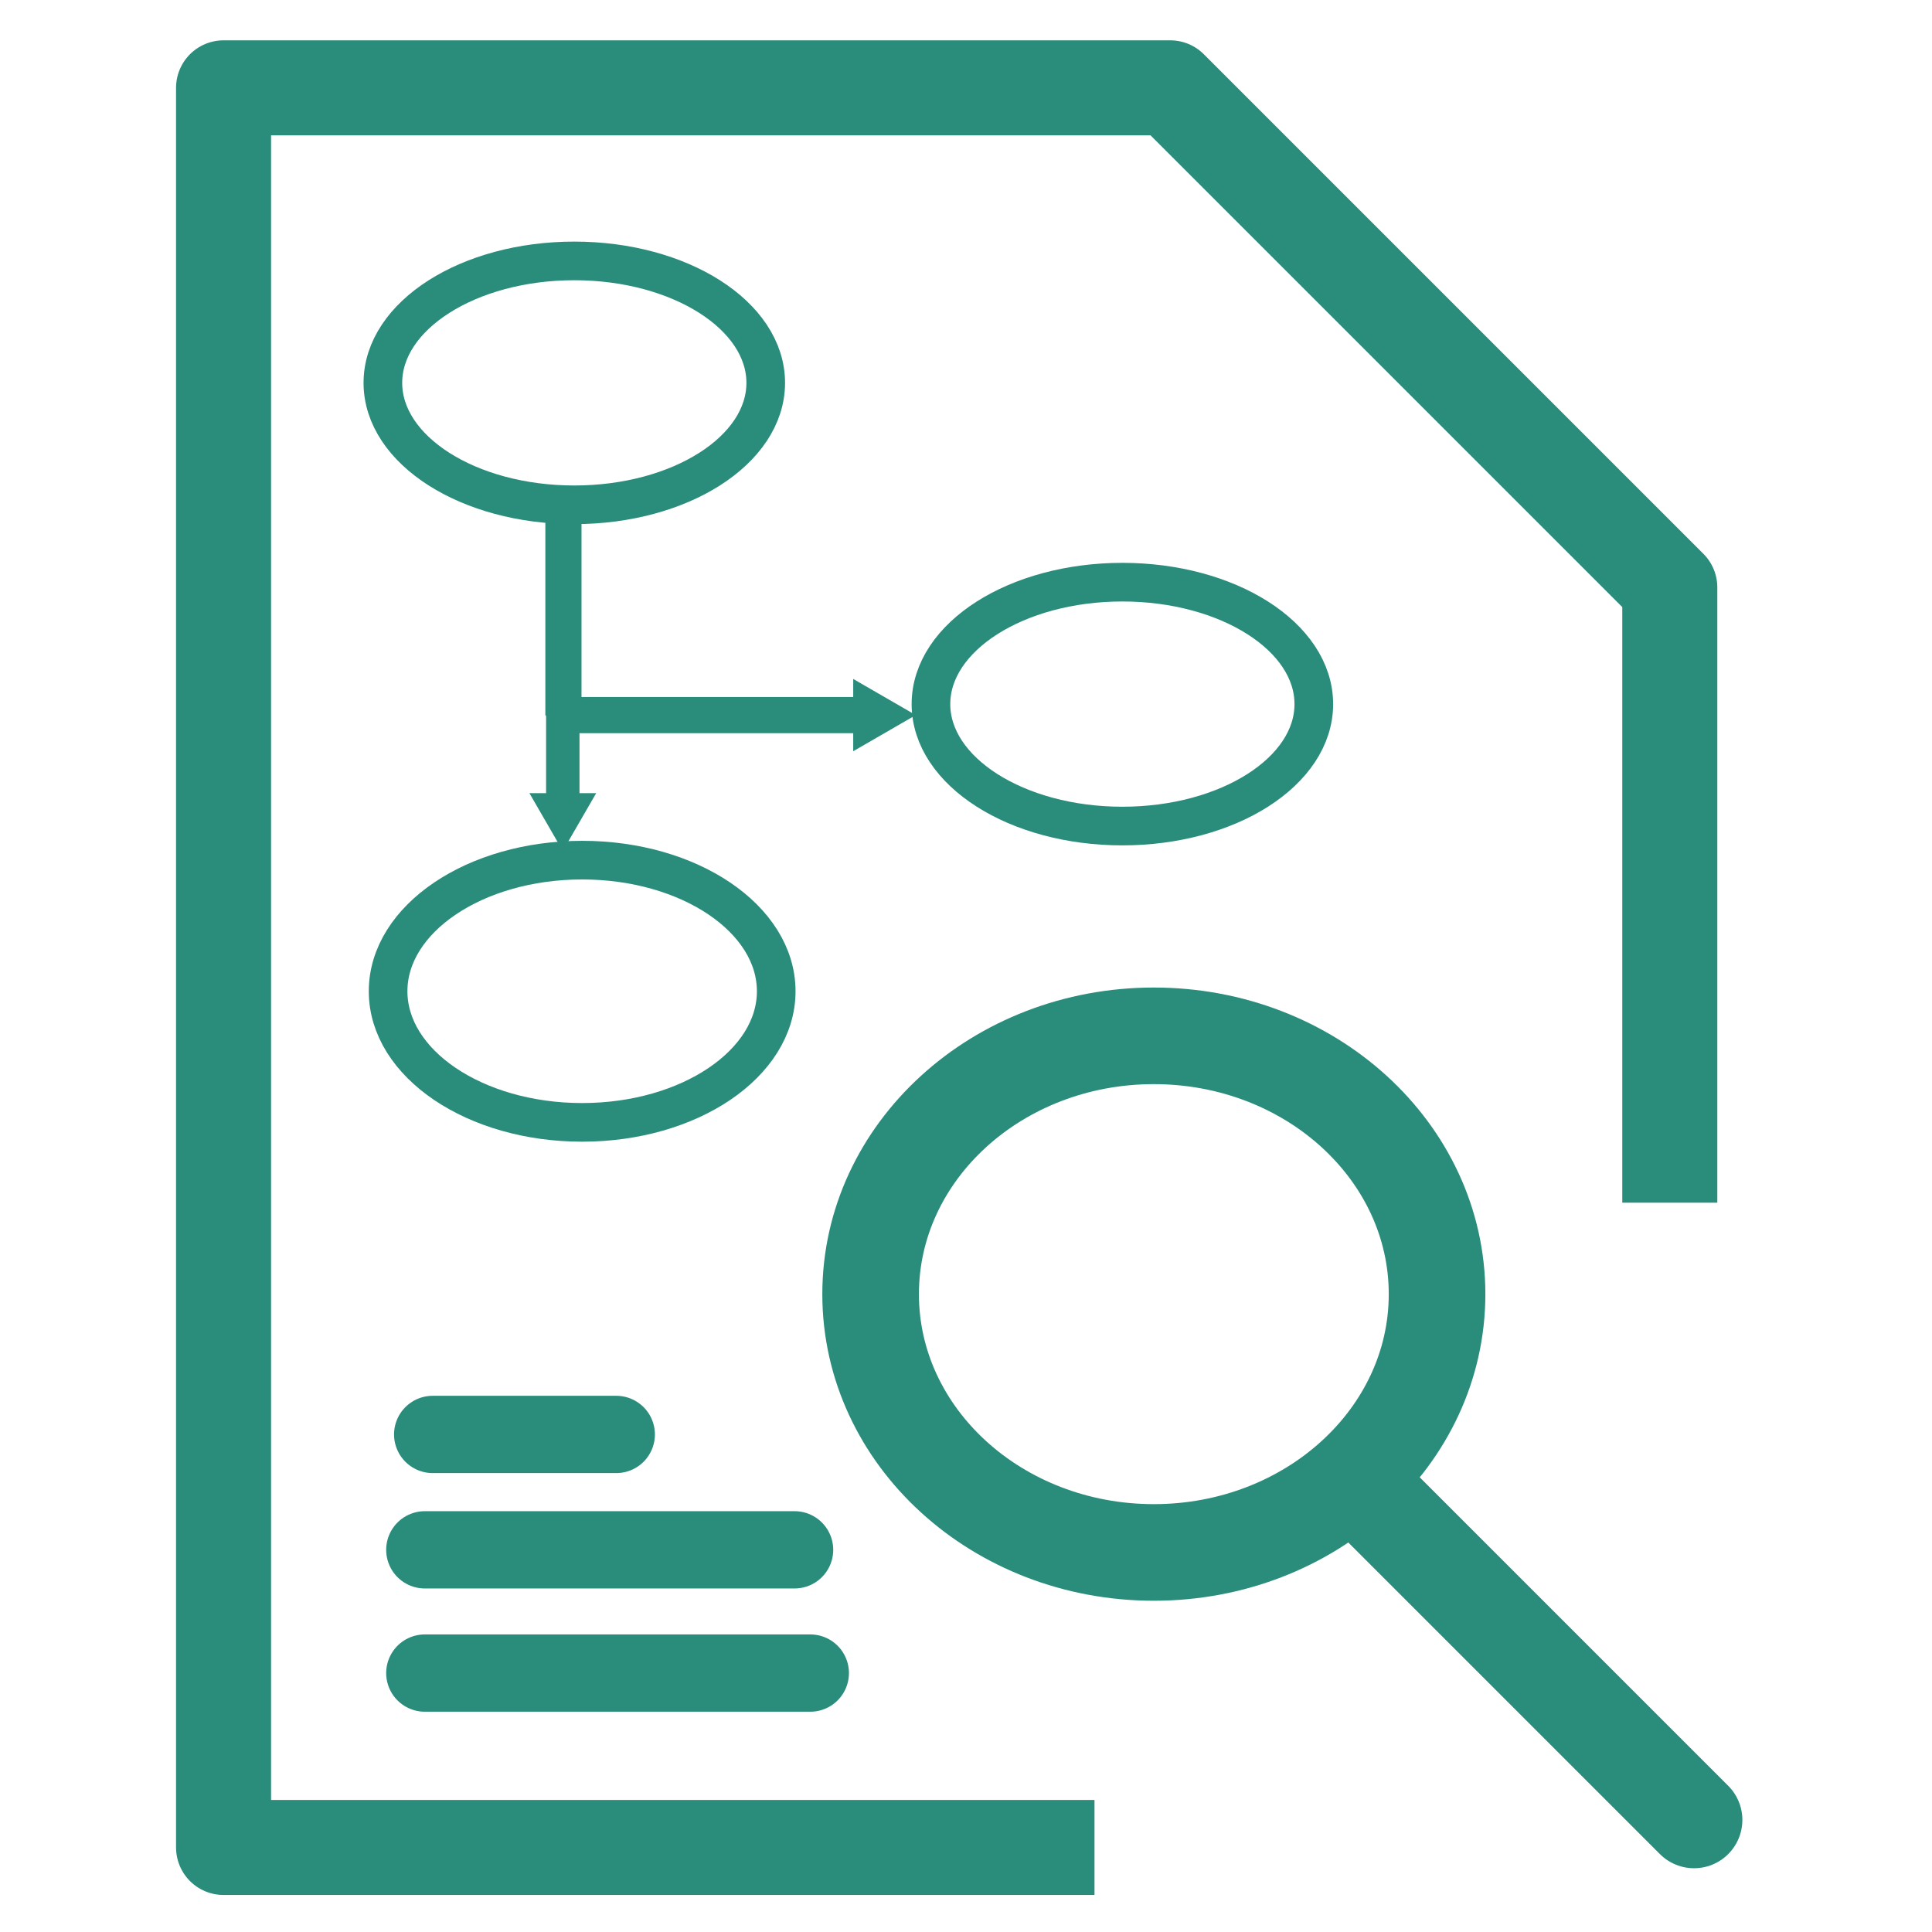
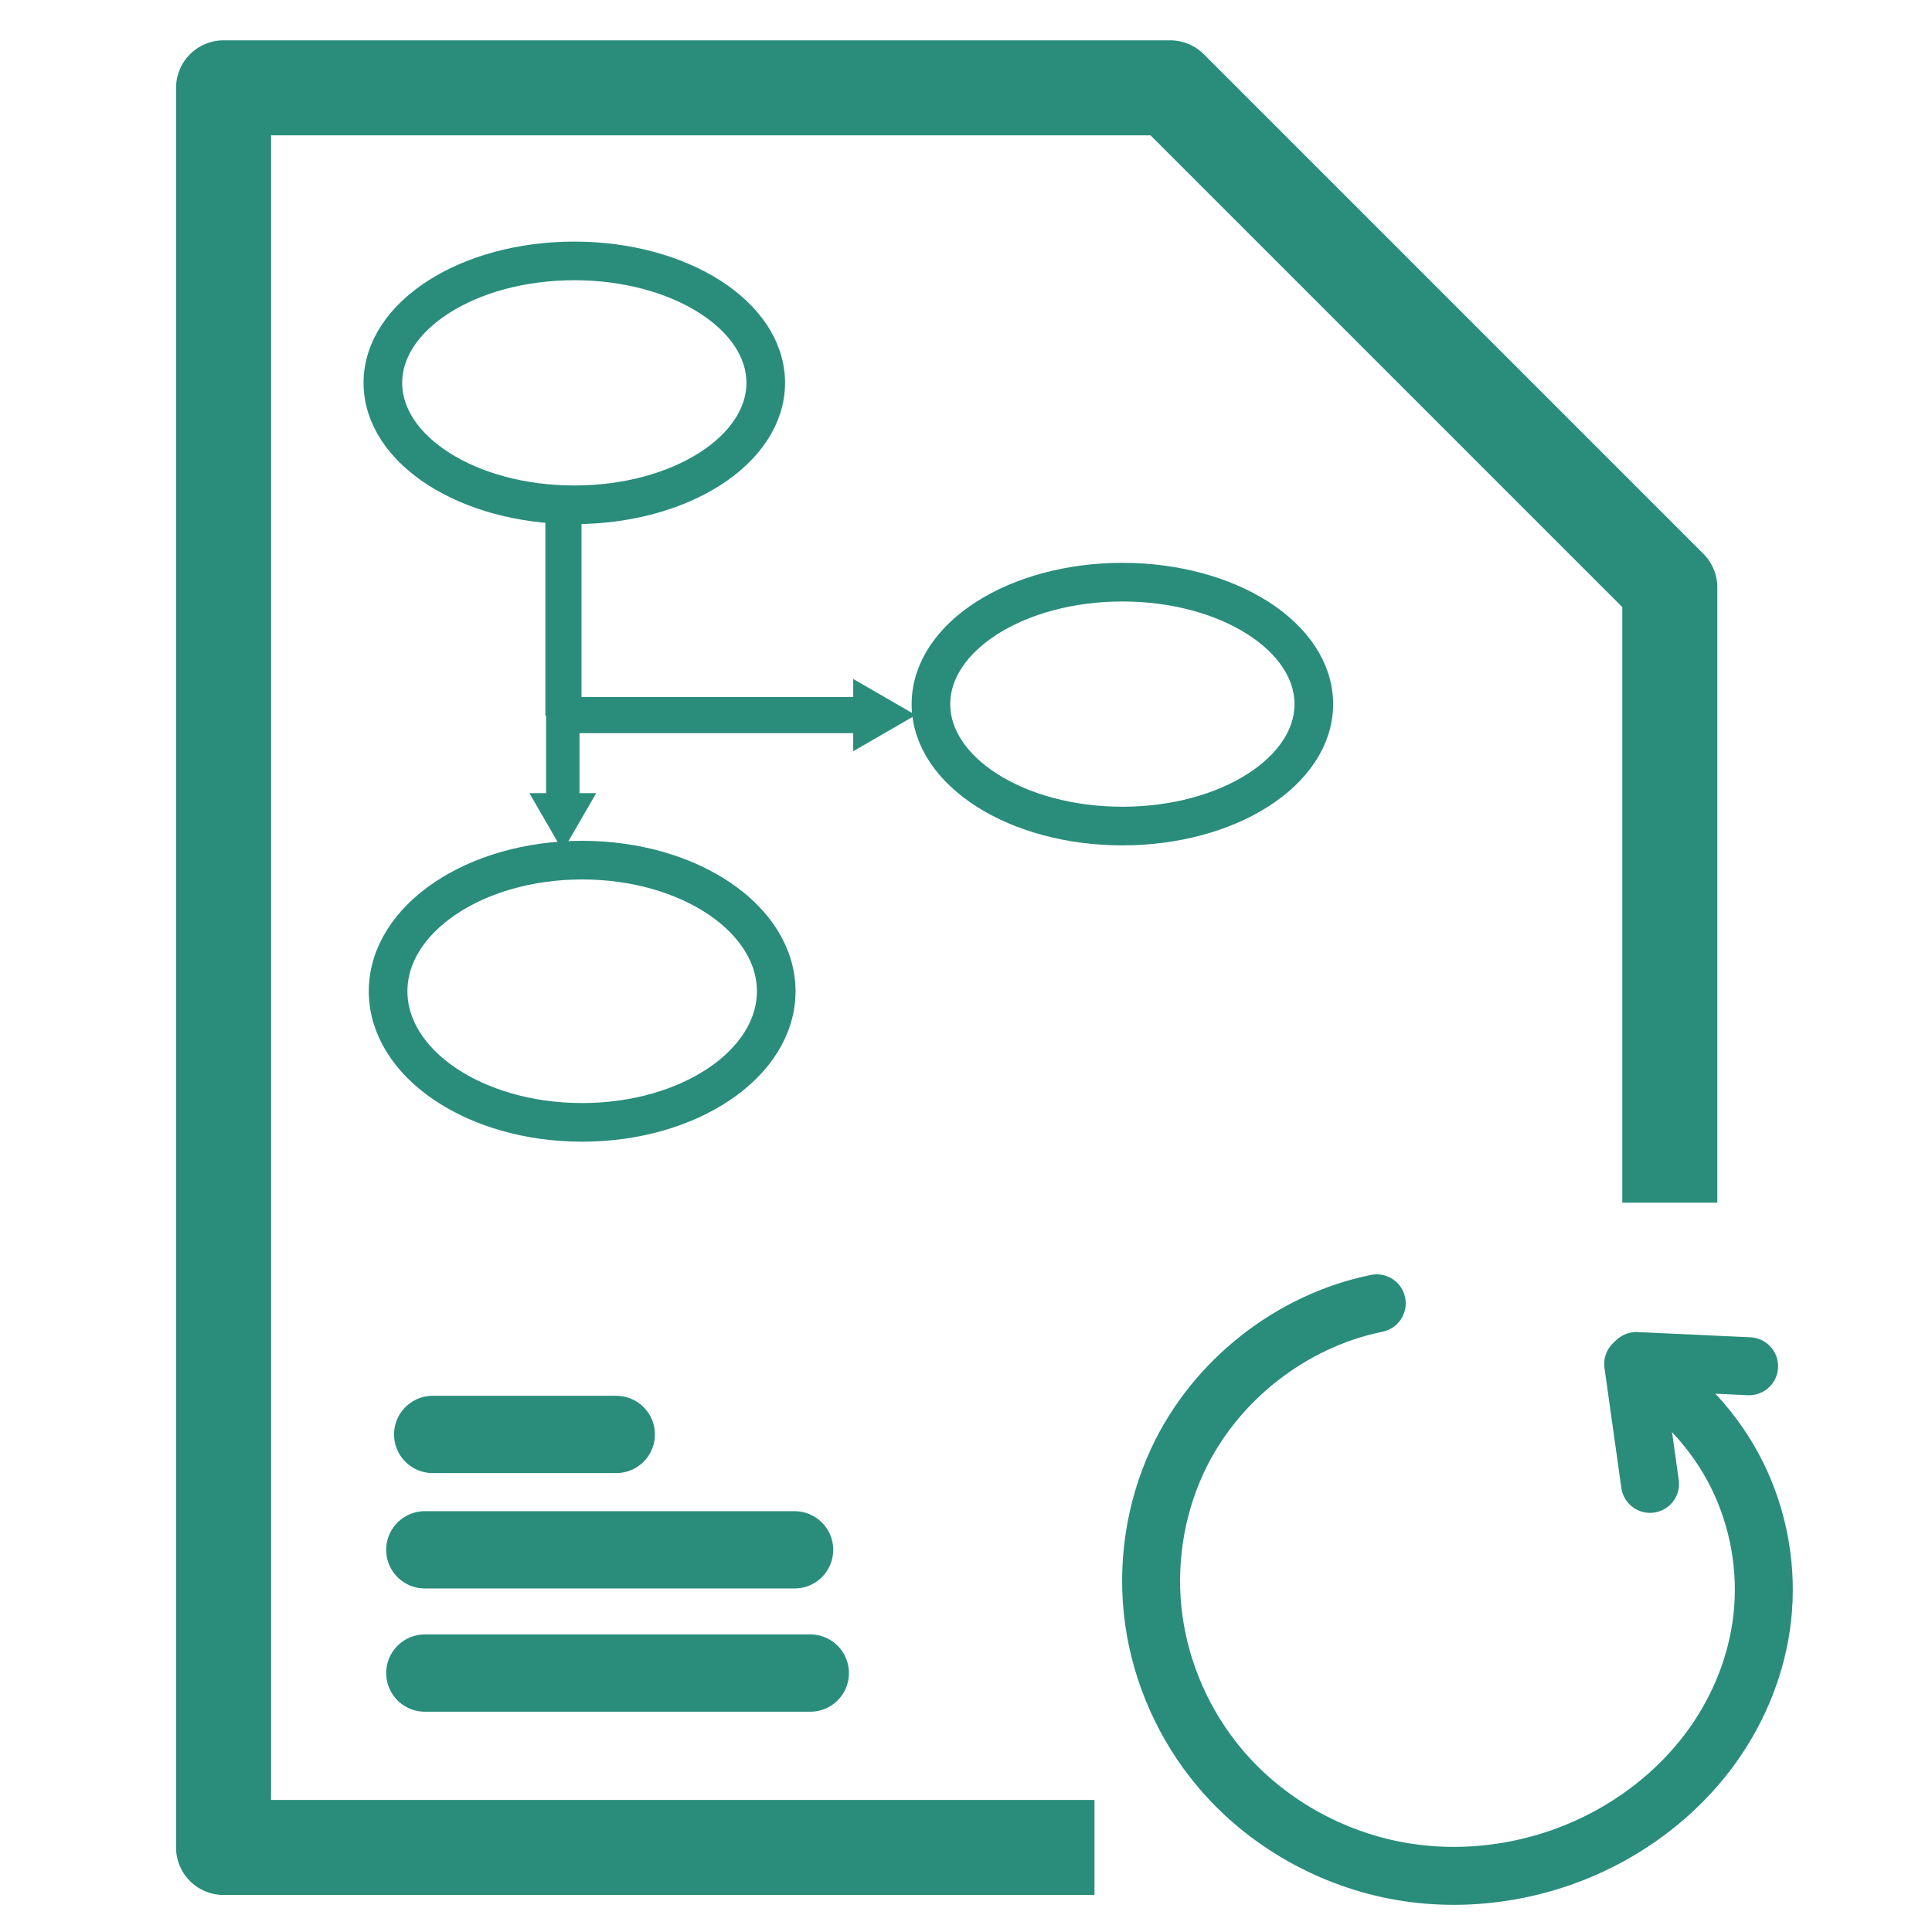
<svg xmlns="http://www.w3.org/2000/svg" xmlns:xlink="http://www.w3.org/1999/xlink" width="500" height="500" viewBox="0 0 132.292 132.292" version="1.1" id="svg5">
  <defs id="defs2">
    <marker style="overflow:visible" id="marker1916" refX="0" refY="0" orient="auto-start-reverse" markerWidth="1.73" markerHeight="2" viewBox="0 0 5.324 6.155" preserveAspectRatio="xMidYMid">
      <path transform="scale(0.5)" style="fill:context-stroke;fill-rule:evenodd;stroke:context-stroke;stroke-width:1pt" d="M 5.77,0 -2.88,5 V -5 Z" id="path1914" />
    </marker>
    <marker style="overflow:visible" id="TriangleStart" refX="0" refY="0" orient="auto-start-reverse" markerWidth="1.73" markerHeight="2" viewBox="0 0 5.324 6.155" preserveAspectRatio="xMidYMid">
      <path transform="scale(0.5)" style="fill:context-stroke;fill-rule:evenodd;stroke:context-stroke;stroke-width:1pt" d="M 5.77,0 -2.88,5 V -5 Z" id="path135" />
    </marker>
    <linearGradient id="linearGradient20871">
      <stop style="stop-color:#2a8d7c;stop-opacity:1;" offset="0" id="stop20867" />
      <stop style="stop-color:#2a8d7c;stop-opacity:0;" offset="1" id="stop20869" />
    </linearGradient>
    <linearGradient id="linearGradient12835">
      <stop style="stop-color:#000000;stop-opacity:1;" offset="0" id="stop12833" />
    </linearGradient>
    <linearGradient id="linearGradient3055">
      <stop style="stop-color:#333333;stop-opacity:1;" offset="0" id="stop3053" />
    </linearGradient>
    <linearGradient xlink:href="#linearGradient20871" id="linearGradient20873" x1="38.989" y1="125.869" x2="58.871" y2="125.869" gradientUnits="userSpaceOnUse" />
    <clipPath clipPathUnits="userSpaceOnUse" id="clipPath606">
      <path id="path608" style="fill:#ff0000;fill-opacity:1;fill-rule:nonzero;stroke:none;stroke-width:0.265" d="M 12.494,2.536 V 129.541 h 59.746 c -0.389,-3.492 -0.654,-7.001 -0.542,-10.517 0.047,-0.637 0.08,-1.276 0.142,-1.912 0.199,-2.024 0.581,-4.034 1.184,-5.977 1.111,-3.581 3.272,-5.146 5.2,-5.121 2.642,0.034 4.847,3.054 3.318,7.96 -0.265,0.85 -0.447,1.718 -0.579,2.594 0.015,0.026 0.029,0.056 0.044,0.081 1.169,-3.832 3.281,-5.811 5.141,-5.845 0.024,-5.3e-4 0.048,7.9e-4 0.072,0.001 0.893,-1.127 1.891,-2.17 2.96,-3.137 0.474,-0.388 0.935,-0.793 1.422,-1.165 1.124,-0.858 2.313,-1.62 3.546,-2.307 -1.537,-1.435 -1.546,-3.895 0.454,-5.878 -1.646,-0.675 -2.508,-2.191 -2.272,-3.87 -0.386,-1.758 0.617,-4.039 3.653,-5.938 0.256,-0.16 0.514,-0.315 0.774,-0.469 -2.781,-2.611 -0.982,-7.237 5.399,-7.237 5.537,5.29e-4 11.075,-0.047 16.612,-0.095 V 2.536 Z M 108.391,108.747 c -1.501,0.223 -2.993,0.526 -4.448,0.956 -1.062,0.314 -1.349,0.451 -2.373,0.852 -1.632,0.697 -3.232,1.491 -4.703,2.489 -0.915,0.621 -1.119,0.83 -1.957,1.537 -1.126,1.081 -2.19,2.261 -2.877,3.676 -0.495,1.021 -0.508,1.208 -0.844,2.292 -0.157,0.626 -0.272,1.26 -0.345,1.899 1.583,-1.223 3.34,-2.198 5.16,-3.024 0.684,-0.277 1.359,-0.576 2.051,-0.83 1.558,-0.572 3.421,-1.13 5.02,-1.534 1.917,-0.484 3.966,-0.916 5.931,-1.166 -1.649,-1.567 -2.014,-3.243 -1.513,-5.361 0.154,-0.653 0.487,-1.247 0.898,-1.786 z m 3.291,9.594 c -0.098,0.13 -0.173,0.226 -0.259,0.337 0.017,-0.013 0.034,-0.025 0.051,-0.038 0.069,-0.1 0.282,-0.397 0.208,-0.3 z" />
    </clipPath>
  </defs>
  <g id="layer1">
-     <ellipse style="fill:none;fill-opacity:0.975;stroke:#2a8d7c;stroke-width:6.615;stroke-linecap:round;stroke-linejoin:bevel;stroke-opacity:1" id="path716" cx="79.008" cy="88.615" rx="19.393" ry="17.687" />
-     <path style="fill:none;fill-opacity:0.975;stroke:#2a8d7c;stroke-width:6.615;stroke-linecap:round;stroke-linejoin:bevel;stroke-opacity:1" d="M 92.655,101.274 115.999,124.618" id="path1433" />
    <ellipse style="fill:none;fill-opacity:0.975;stroke:#2a8d7c;stroke-width:2.646;stroke-linecap:round;stroke-linejoin:bevel;stroke-dasharray:none;stroke-opacity:1" id="path1447" cx="39.863" cy="67.875" rx="13.288" ry="8.978" />
    <ellipse style="fill:none;fill-opacity:0.975;stroke:#2a8d7c;stroke-width:2.646;stroke-linecap:round;stroke-linejoin:bevel;stroke-dasharray:none;stroke-opacity:1" id="path1449" cx="76.854" cy="48.213" rx="13.108" ry="8.35" />
    <ellipse style="fill:none;fill-opacity:0.975;stroke:#2a8d7c;stroke-width:2.646;stroke-linecap:round;stroke-linejoin:bevel;stroke-dasharray:none;stroke-opacity:1" id="path1449-3" cx="39.325" cy="26.216" rx="13.108" ry="8.35" />
    <path style="fill:none;fill-opacity:0.975;stroke:#2a8d7c;stroke-width:2.475;stroke-linecap:round;stroke-linejoin:bevel;stroke-dasharray:none;stroke-opacity:1;marker-end:url(#marker1916)" d="M 38.58,34.686 V 48.965 H 59.849" id="path1532" />
    <path style="fill:none;fill-opacity:0.975;stroke:#2a8d7c;stroke-width:2.287;stroke-linecap:round;stroke-linejoin:bevel;stroke-dasharray:none;stroke-opacity:1;marker-end:url(#TriangleStart)" d="m 38.537,48.116 v 7.512" id="path1825" />
    <path style="fill:none;fill-opacity:0.975;stroke:#2a8d7c;stroke-width:5.292;stroke-linecap:round;stroke-linejoin:bevel;stroke-dasharray:none;stroke-opacity:1" d="M 29.089,114.562 H 55.485" id="path2067" />
    <path style="fill:none;fill-opacity:0.975;stroke:#2a8d7c;stroke-width:5.292;stroke-linecap:round;stroke-linejoin:bevel;stroke-dasharray:none;stroke-opacity:1" d="M 29.089,106.123 H 54.408" id="path2069" />
    <path style="fill:none;fill-opacity:0.975;stroke:#2a8d7c;stroke-width:5.292;stroke-linecap:round;stroke-linejoin:bevel;stroke-dasharray:none;stroke-opacity:1" d="M 29.628,98.222 H 42.198" id="path2071" />
    <path style="fill:none;fill-opacity:0.975;stroke:#2a8d7c;stroke-width:6.507;stroke-linecap:square;stroke-linejoin:round;stroke-dasharray:none" d="M 71.691,126.503 H 15.308 V 6.015 H 80.131 L 114.338,40.222 v 38.876" id="path1107" />
+     <path style="fill:none;stroke:#2a8d7c;stroke-width:3.969;stroke-linecap:round;stroke-linejoin:round;stroke-opacity:1" d="m 94.271,89.244 c -5.892,1.198 -11.114,5.321 -13.647,10.774 -1.571,3.383 -2.132,7.224 -1.618,10.918 0.514,3.694 2.097,7.23 4.491,10.091 3.148,3.762 7.688,6.313 12.525,7.128 4.837,0.816 9.933,-0.094 14.231,-2.46 2.759,-1.518 5.2,-3.629 7.029,-6.193 1.828,-2.564 3.034,-5.582 3.386,-8.711 0.375,-3.33 -0.228,-6.765 -1.714,-9.769 -1.486,-3.004 -3.851,-5.567 -6.726,-7.289" id="path431" />
+     <path style="fill:none;stroke:#2a8d7c;stroke-width:3.969;stroke-linecap:round;stroke-linejoin:round;stroke-dasharray:none;stroke-opacity:1" d="m 111.831,93.398 1.154,8.21" id="path1163" />
+     <path style="fill:none;stroke:#2a8d7c;stroke-width:3.969;stroke-linecap:round;stroke-linejoin:round;stroke-dasharray:none;stroke-opacity:1" d="m 112.048,93.194 7.721,0.359" id="path1179" />
  </g>
</svg>
